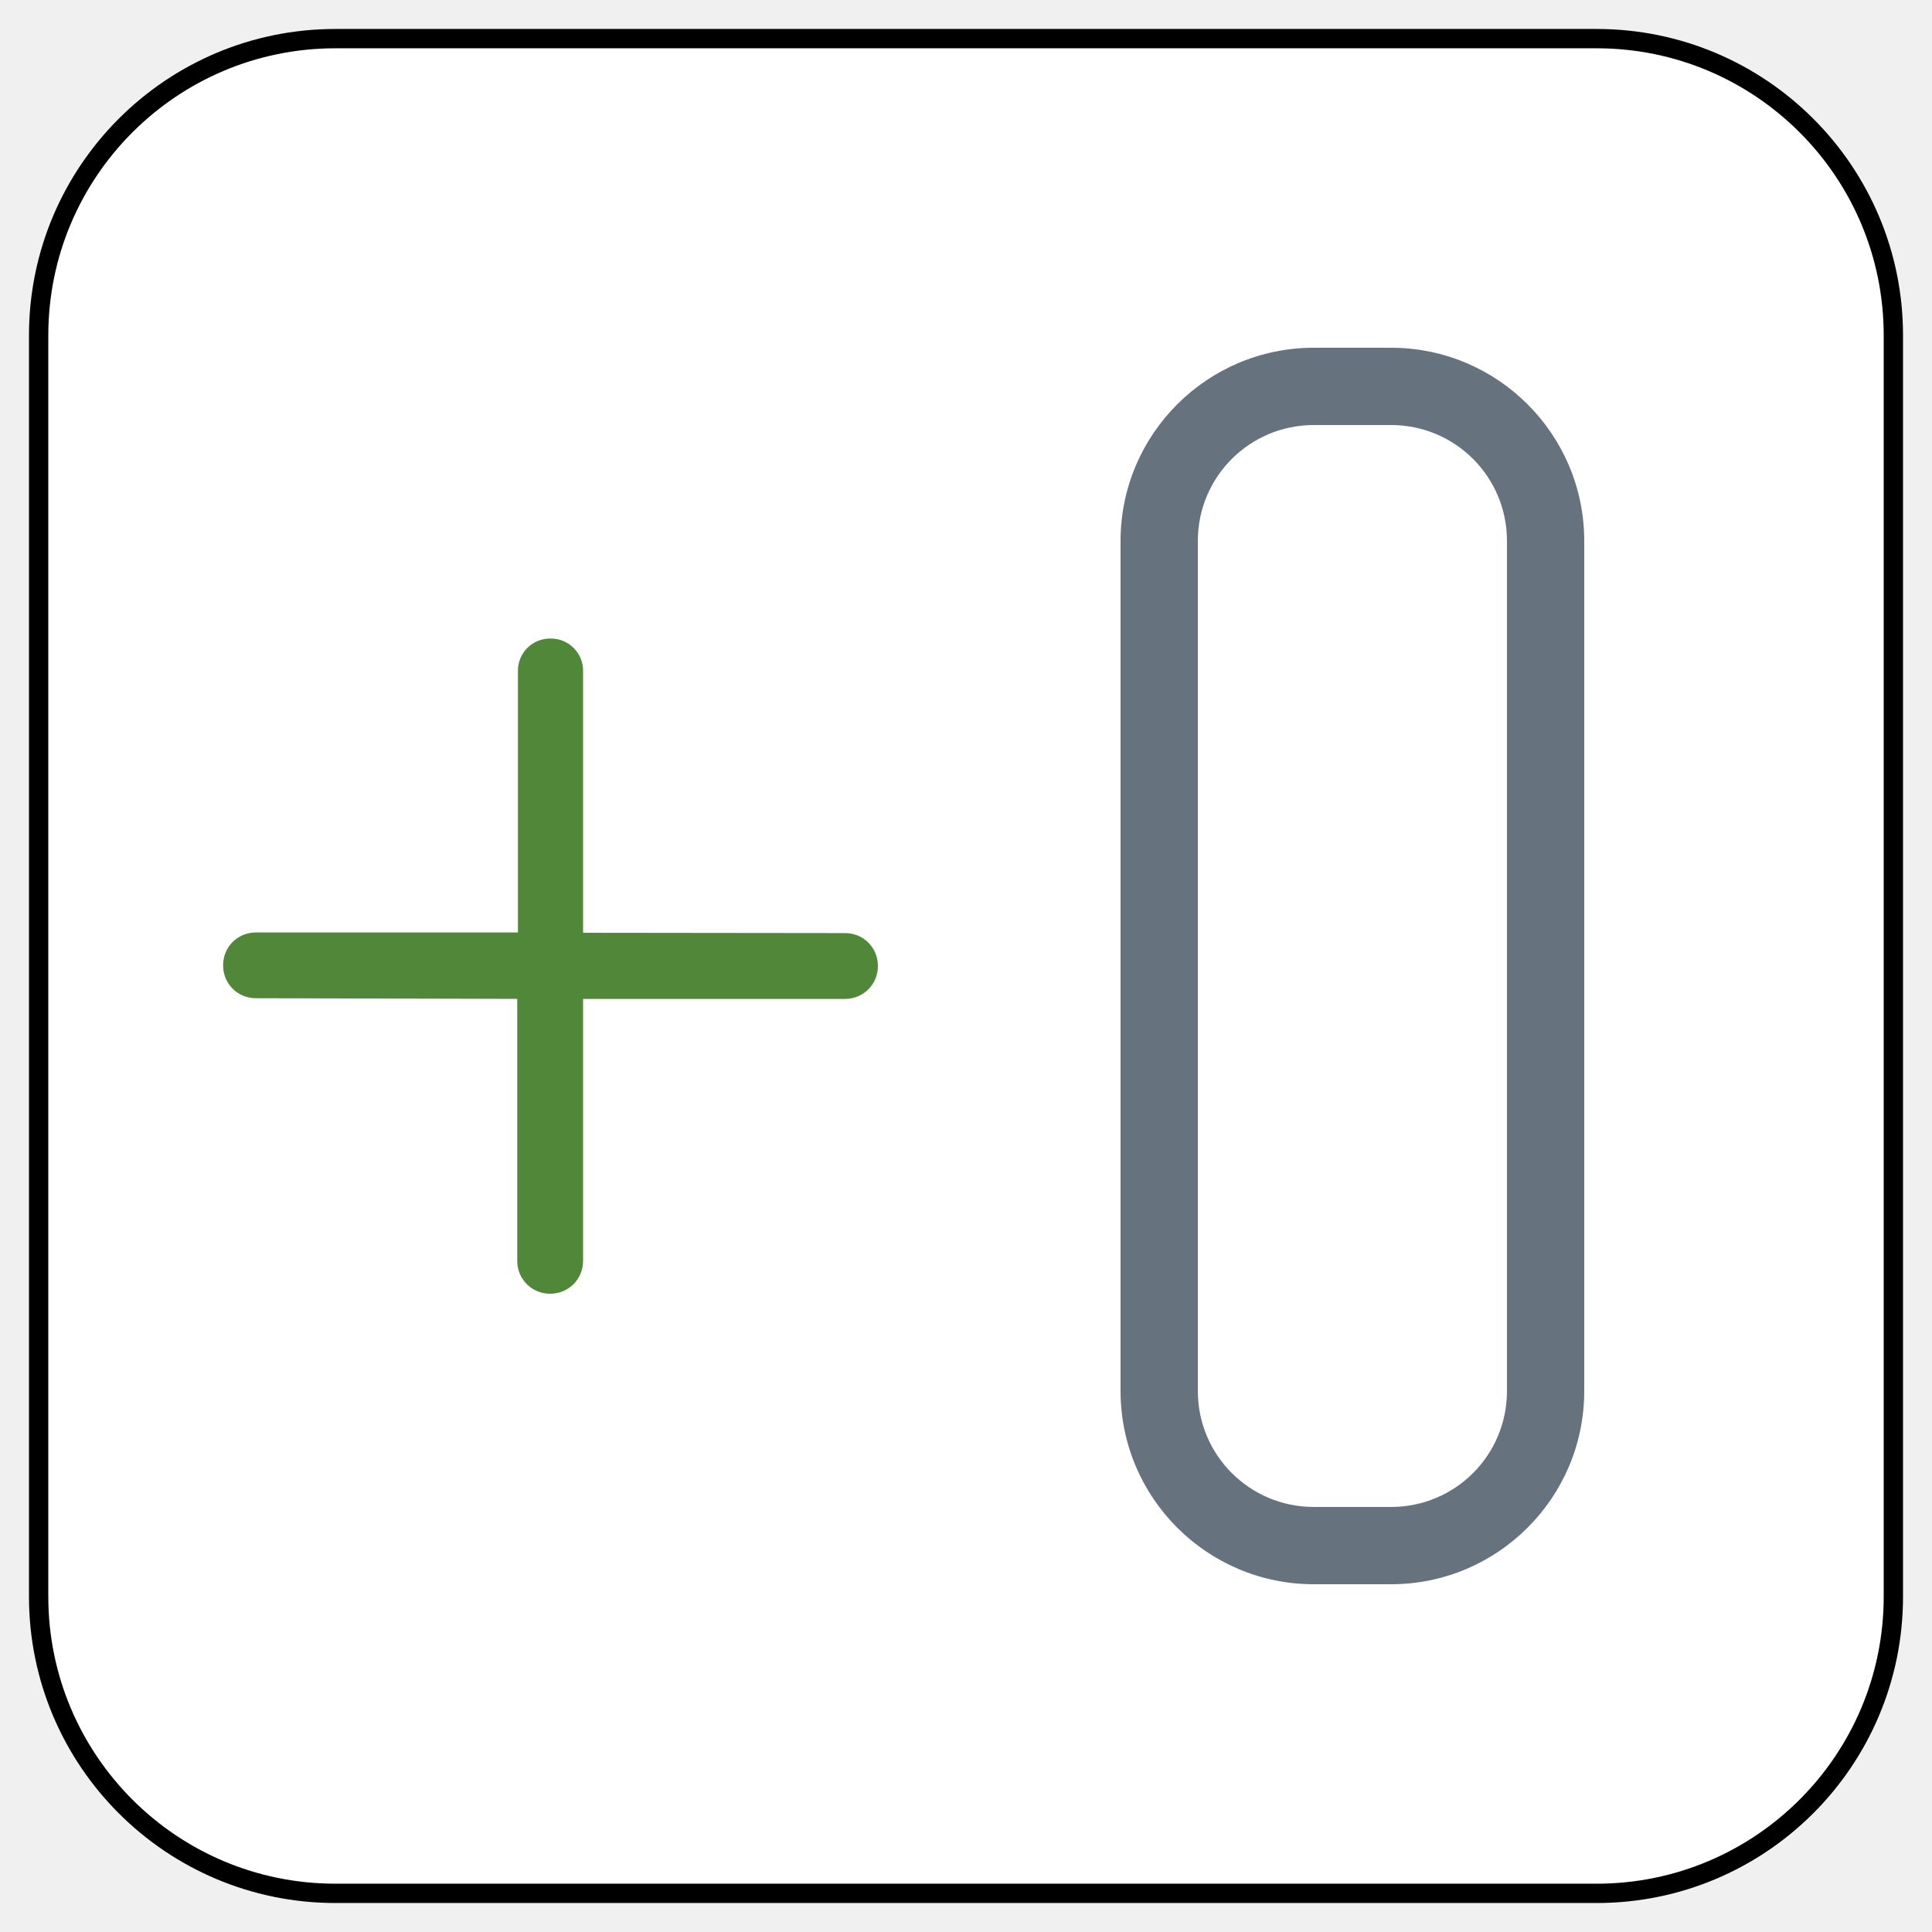
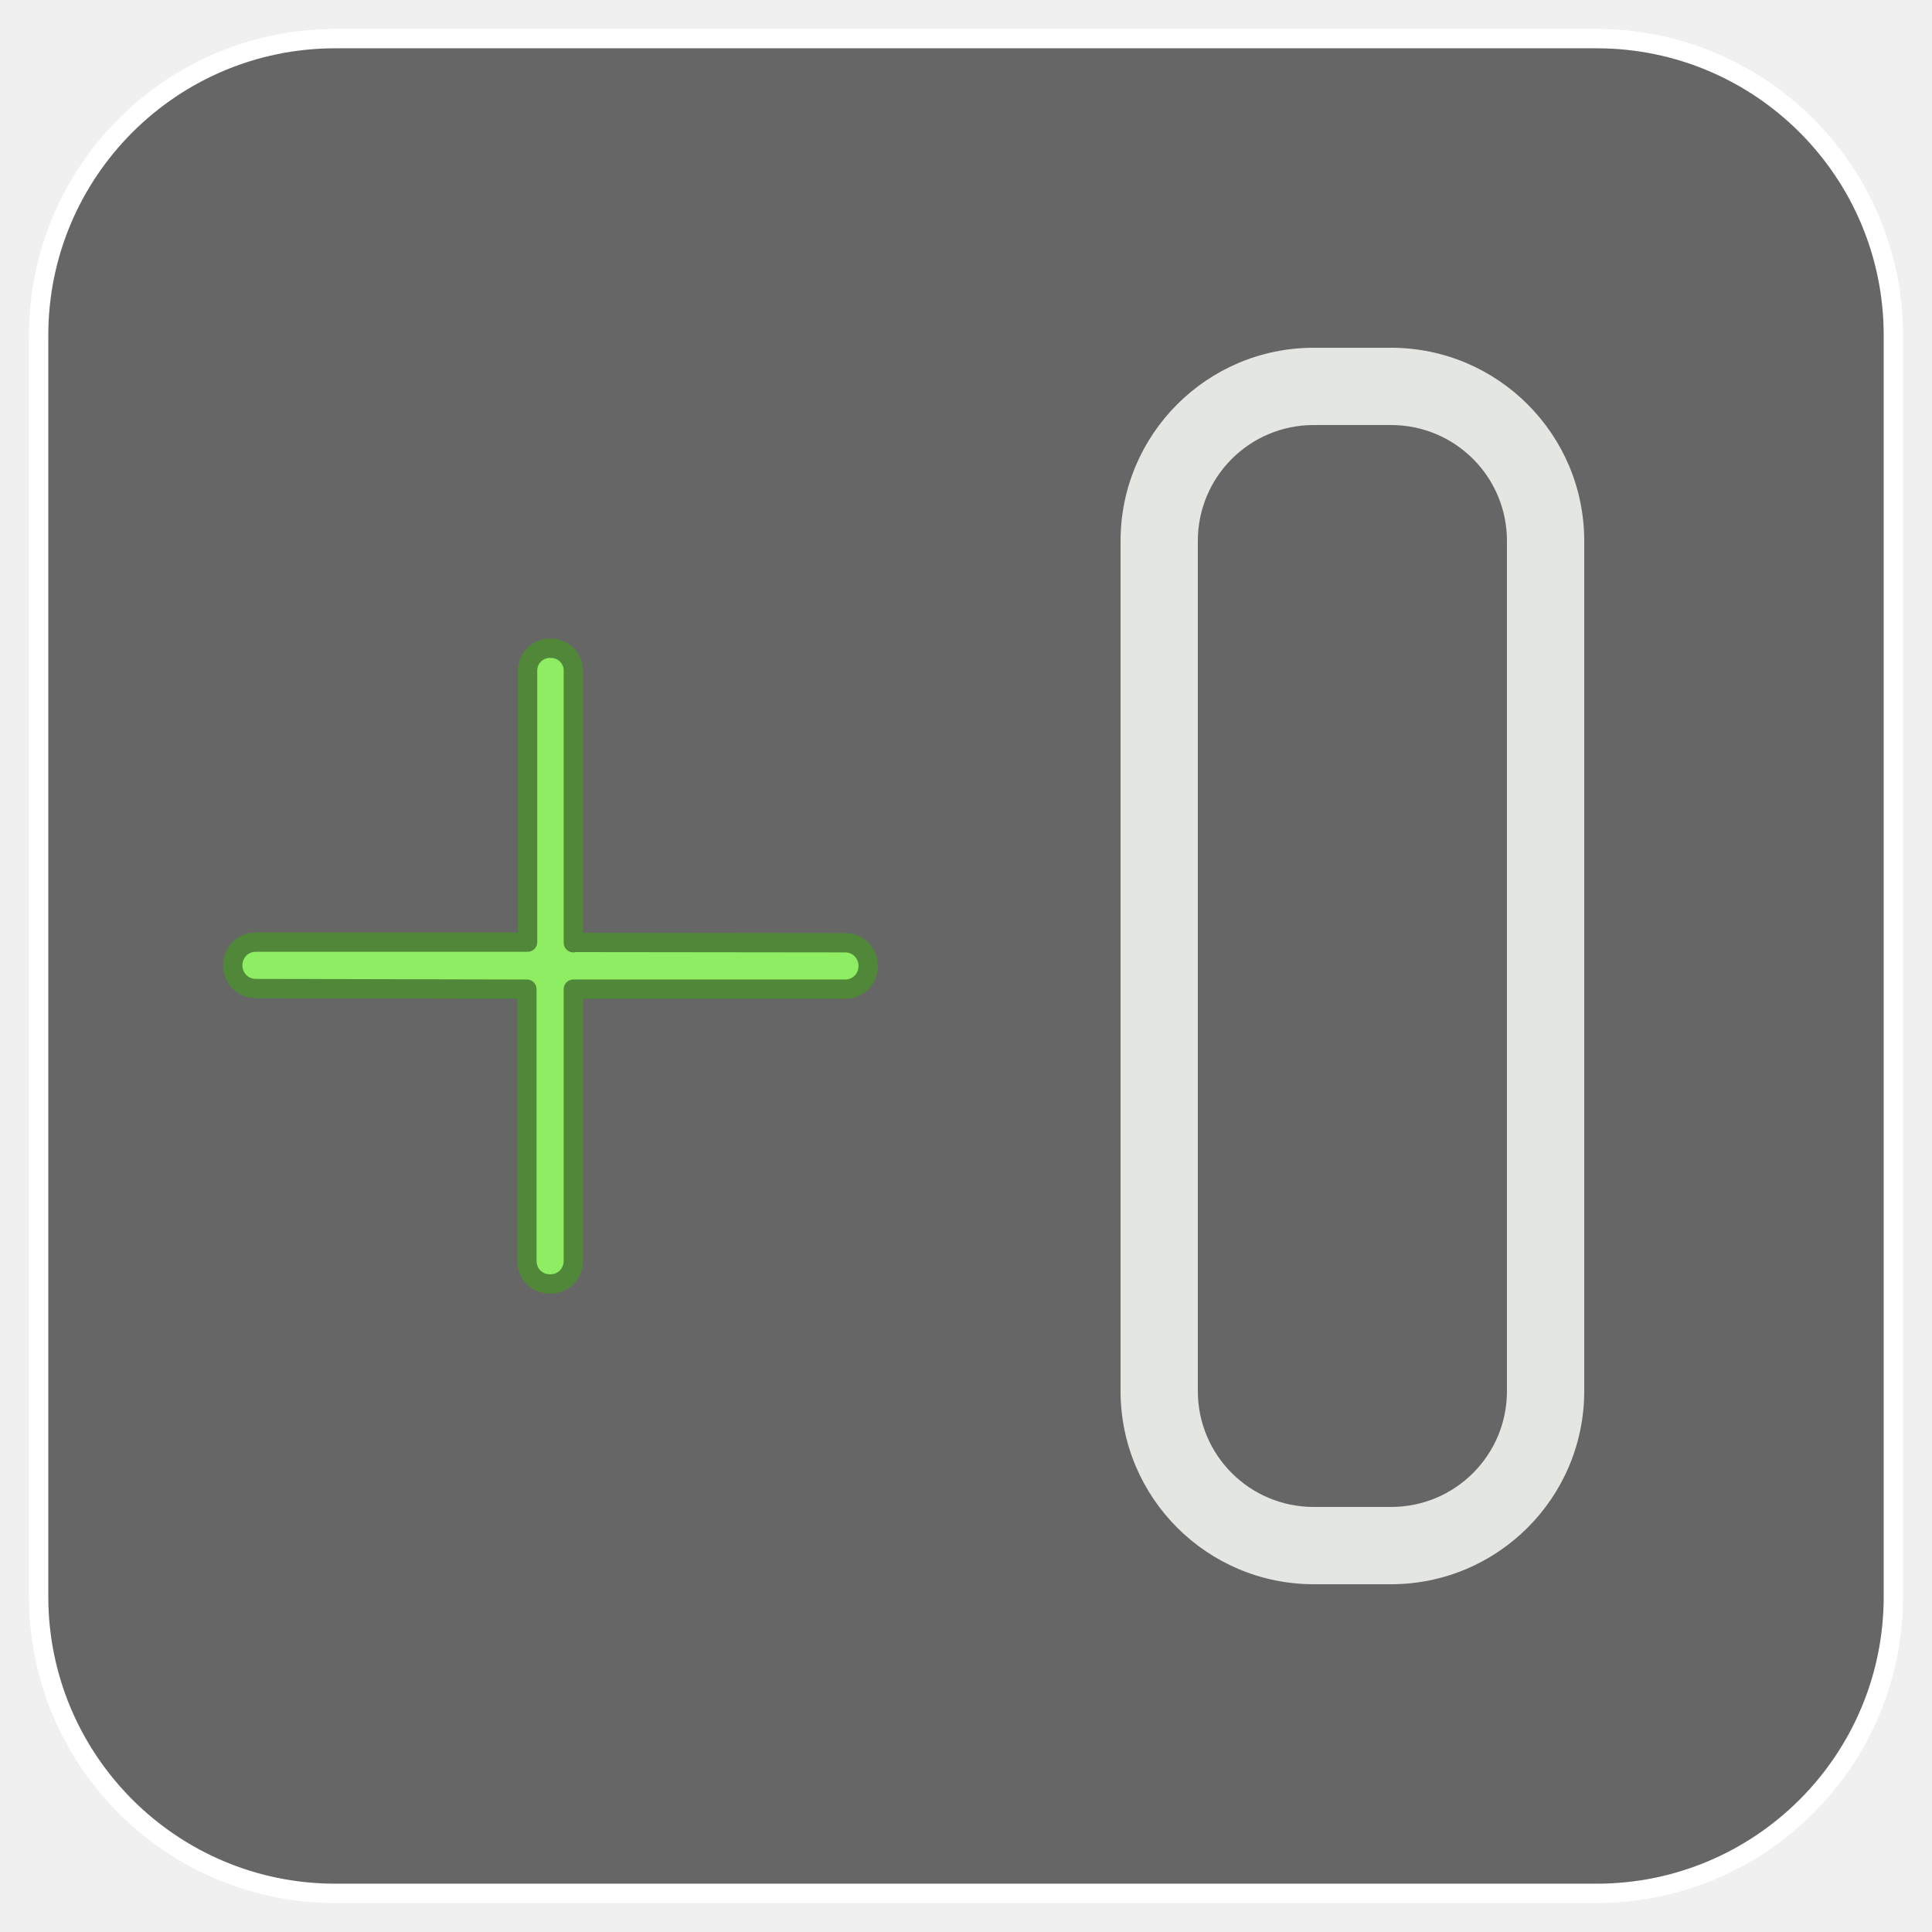
- <svg xmlns="http://www.w3.org/2000/svg" version="1.1" viewBox="-951.619 -3452.889 25 25" width="25" height="25">
+ <svg xmlns="http://www.w3.org/2000/svg" version="1.1" viewBox="-886.483 -2925.879 25 25" width="25" height="25">
  <defs />
-   <g id="SOURCES" stroke-dasharray="none" stroke="none" stroke-opacity="1" fill="none" fill-opacity="1">
-     <g id="SOURCES_Calque_2">
-       <g id="Graphic_9890">
-         <path d="M -947.279 -3452.389 L -930.958 -3452.389 C -928.838 -3452.389 -927.119 -3450.67 -927.119 -3448.549 L -927.119 -3432.229 C -927.119 -3430.108 -928.838 -3428.389 -930.958 -3428.389 L -947.279 -3428.389 C -949.399 -3428.389 -951.119 -3430.108 -951.119 -3432.229 L -951.119 -3448.549 C -951.119 -3450.67 -949.399 -3452.389 -947.279 -3452.389 Z" fill="white" />
-         <path d="M -947.279 -3452.389 L -930.958 -3452.389 C -928.838 -3452.389 -927.119 -3450.67 -927.119 -3448.549 L -927.119 -3432.229 C -927.119 -3430.108 -928.838 -3428.389 -930.958 -3428.389 L -947.279 -3428.389 C -949.399 -3428.389 -951.119 -3430.108 -951.119 -3432.229 L -951.119 -3448.549 C -951.119 -3450.67 -949.399 -3452.389 -947.279 -3452.389 Z" stroke="black" stroke-linecap="round" stroke-linejoin="round" stroke-width=".25" />
+   <g id="SOURCES" stroke-opacity="1" fill="none" stroke="none" fill-opacity="1" stroke-dasharray="none">
+     <g id="SOURCES_Dark">
+       <g id="Graphic_10988">
+         <path d="M -882.143 -2925.379 L -865.823 -2925.379 C -863.702 -2925.379 -861.983 -2923.66 -861.983 -2921.539 L -861.983 -2905.219 C -861.983 -2903.098 -863.702 -2901.379 -865.823 -2901.379 L -882.143 -2901.379 C -884.264 -2901.379 -885.983 -2903.098 -885.983 -2905.219 L -885.983 -2921.539 C -885.983 -2923.66 -884.264 -2925.379 -882.143 -2925.379 Z" fill="#666" />
+         <path d="M -882.143 -2925.379 L -865.823 -2925.379 C -863.702 -2925.379 -861.983 -2923.66 -861.983 -2921.539 L -861.983 -2905.219 C -861.983 -2903.098 -863.702 -2901.379 -865.823 -2901.379 L -882.143 -2901.379 C -884.264 -2901.379 -885.983 -2903.098 -885.983 -2905.219 L -885.983 -2921.539 C -885.983 -2923.66 -884.264 -2925.379 -882.143 -2925.379 Z" stroke="white" stroke-linecap="round" stroke-linejoin="round" stroke-width=".25" />
      </g>
-       <g id="Group_9891">
-         <g id="Graphic_9892">
-           <path d="M -936.119 -3445.889 L -936.119 -3434.889 C -936.119 -3434.059 -935.448 -3433.389 -934.619 -3433.389 L -933.619 -3433.389 C -932.788 -3433.389 -932.119 -3434.059 -932.119 -3434.889 L -932.119 -3445.889 C -932.119 -3446.719 -932.788 -3447.389 -933.619 -3447.389 L -934.619 -3447.389 C -935.448 -3447.389 -936.119 -3446.719 -936.119 -3445.889 Z M -937.119 -3445.889 C -937.119 -3447.269 -935.999 -3448.389 -934.619 -3448.389 L -933.619 -3448.389 C -932.239 -3448.389 -931.119 -3447.269 -931.119 -3445.889 L -931.119 -3434.889 C -931.119 -3433.509 -932.239 -3432.389 -933.619 -3432.389 L -934.619 -3432.389 C -935.999 -3432.389 -937.119 -3433.509 -937.119 -3434.889 Z" fill="#66727e" />
-         </g>
+       <g id="Graphic_10987">
+         <path d="M -870.983 -2918.879 L -870.983 -2907.879 C -870.983 -2907.049 -870.313 -2906.379 -869.483 -2906.379 L -868.483 -2906.379 C -867.653 -2906.379 -866.983 -2907.049 -866.983 -2907.879 L -866.983 -2918.879 C -866.983 -2919.709 -867.653 -2920.379 -868.483 -2920.379 L -869.483 -2920.379 C -870.313 -2920.379 -870.983 -2919.709 -870.983 -2918.879 Z M -871.983 -2918.879 C -871.983 -2920.259 -870.863 -2921.379 -869.483 -2921.379 L -868.483 -2921.379 C -867.103 -2921.379 -865.983 -2920.259 -865.983 -2918.879 L -865.983 -2907.879 C -865.983 -2906.499 -867.103 -2905.379 -868.483 -2905.379 L -869.483 -2905.379 C -870.863 -2905.379 -871.983 -2906.499 -871.983 -2907.879 Z" fill="#e3e6e1" />
      </g>
-       <g id="Group_9900">
-         <g id="Graphic_9901">
-           <path d="M -944.195 -3440.694 L -940.685 -3440.69 C -940.516 -3440.69 -940.384 -3440.559 -940.384 -3440.389 C -940.384 -3440.22 -940.516 -3440.088 -940.685 -3440.088 L -944.199 -3440.088 L -944.199 -3436.574 C -944.199 -3436.405 -944.331 -3436.273 -944.5 -3436.273 C -944.669 -3436.273 -944.801 -3436.405 -944.801 -3436.574 L -944.801 -3440.088 L -948.307 -3440.097 C -948.476 -3440.097 -948.607 -3440.228 -948.607 -3440.398 C -948.607 -3440.567 -948.476 -3440.698 -948.307 -3440.698 L -944.792 -3440.698 L -944.792 -3444.204 C -944.796 -3444.369 -944.661 -3444.505 -944.496 -3444.501 C -944.331 -3444.505 -944.195 -3444.369 -944.199 -3444.204 L -944.199 -3440.69 Z" fill="#518738" />
-           <path d="M -944.195 -3440.694 L -940.685 -3440.69 C -940.516 -3440.69 -940.384 -3440.559 -940.384 -3440.389 C -940.384 -3440.22 -940.516 -3440.088 -940.685 -3440.088 L -944.199 -3440.088 L -944.199 -3436.574 C -944.199 -3436.405 -944.331 -3436.273 -944.5 -3436.273 C -944.669 -3436.273 -944.801 -3436.405 -944.801 -3436.574 L -944.801 -3440.088 L -948.307 -3440.097 C -948.476 -3440.097 -948.607 -3440.228 -948.607 -3440.398 C -948.607 -3440.567 -948.476 -3440.698 -948.307 -3440.698 L -944.792 -3440.698 L -944.792 -3444.204 C -944.796 -3444.369 -944.661 -3444.505 -944.496 -3444.501 C -944.331 -3444.505 -944.195 -3444.369 -944.199 -3444.204 L -944.199 -3440.69 Z" stroke="#518738" stroke-linecap="butt" stroke-linejoin="round" stroke-width=".25" />
-         </g>
+       <g id="Graphic_10985">
+         <path d="M -879.059 -2913.684 L -875.549 -2913.68 C -875.38 -2913.68 -875.249 -2913.548 -875.249 -2913.379 C -875.249 -2913.21 -875.38 -2913.079 -875.549 -2913.079 L -879.064 -2913.079 L -879.064 -2909.564 C -879.064 -2909.395 -879.195 -2909.264 -879.364 -2909.264 C -879.534 -2909.264 -879.665 -2909.395 -879.665 -2909.564 L -879.665 -2913.079 L -883.171 -2913.087 C -883.34 -2913.087 -883.471 -2913.218 -883.471 -2913.388 C -883.471 -2913.557 -883.34 -2913.688 -883.171 -2913.688 L -879.656 -2913.688 L -879.656 -2917.194 C -879.661 -2917.359 -879.525 -2917.495 -879.36 -2917.49 C -879.195 -2917.495 -879.059 -2917.359 -879.064 -2917.194 L -879.064 -2913.68 Z" fill="#8eed62" />
+         <path d="M -879.059 -2913.684 L -875.549 -2913.68 C -875.38 -2913.68 -875.249 -2913.548 -875.249 -2913.379 C -875.249 -2913.21 -875.38 -2913.079 -875.549 -2913.079 L -879.064 -2913.079 L -879.064 -2909.564 C -879.064 -2909.395 -879.195 -2909.264 -879.364 -2909.264 C -879.534 -2909.264 -879.665 -2909.395 -879.665 -2909.564 L -879.665 -2913.079 L -883.171 -2913.087 C -883.34 -2913.087 -883.471 -2913.218 -883.471 -2913.388 C -883.471 -2913.557 -883.34 -2913.688 -883.171 -2913.688 L -879.656 -2913.688 L -879.656 -2917.194 C -879.661 -2917.359 -879.525 -2917.495 -879.36 -2917.49 C -879.195 -2917.495 -879.059 -2917.359 -879.064 -2917.194 L -879.064 -2913.68 Z" stroke="#518738" stroke-linecap="butt" stroke-linejoin="round" stroke-width=".25" />
      </g>
    </g>
  </g>
</svg>
